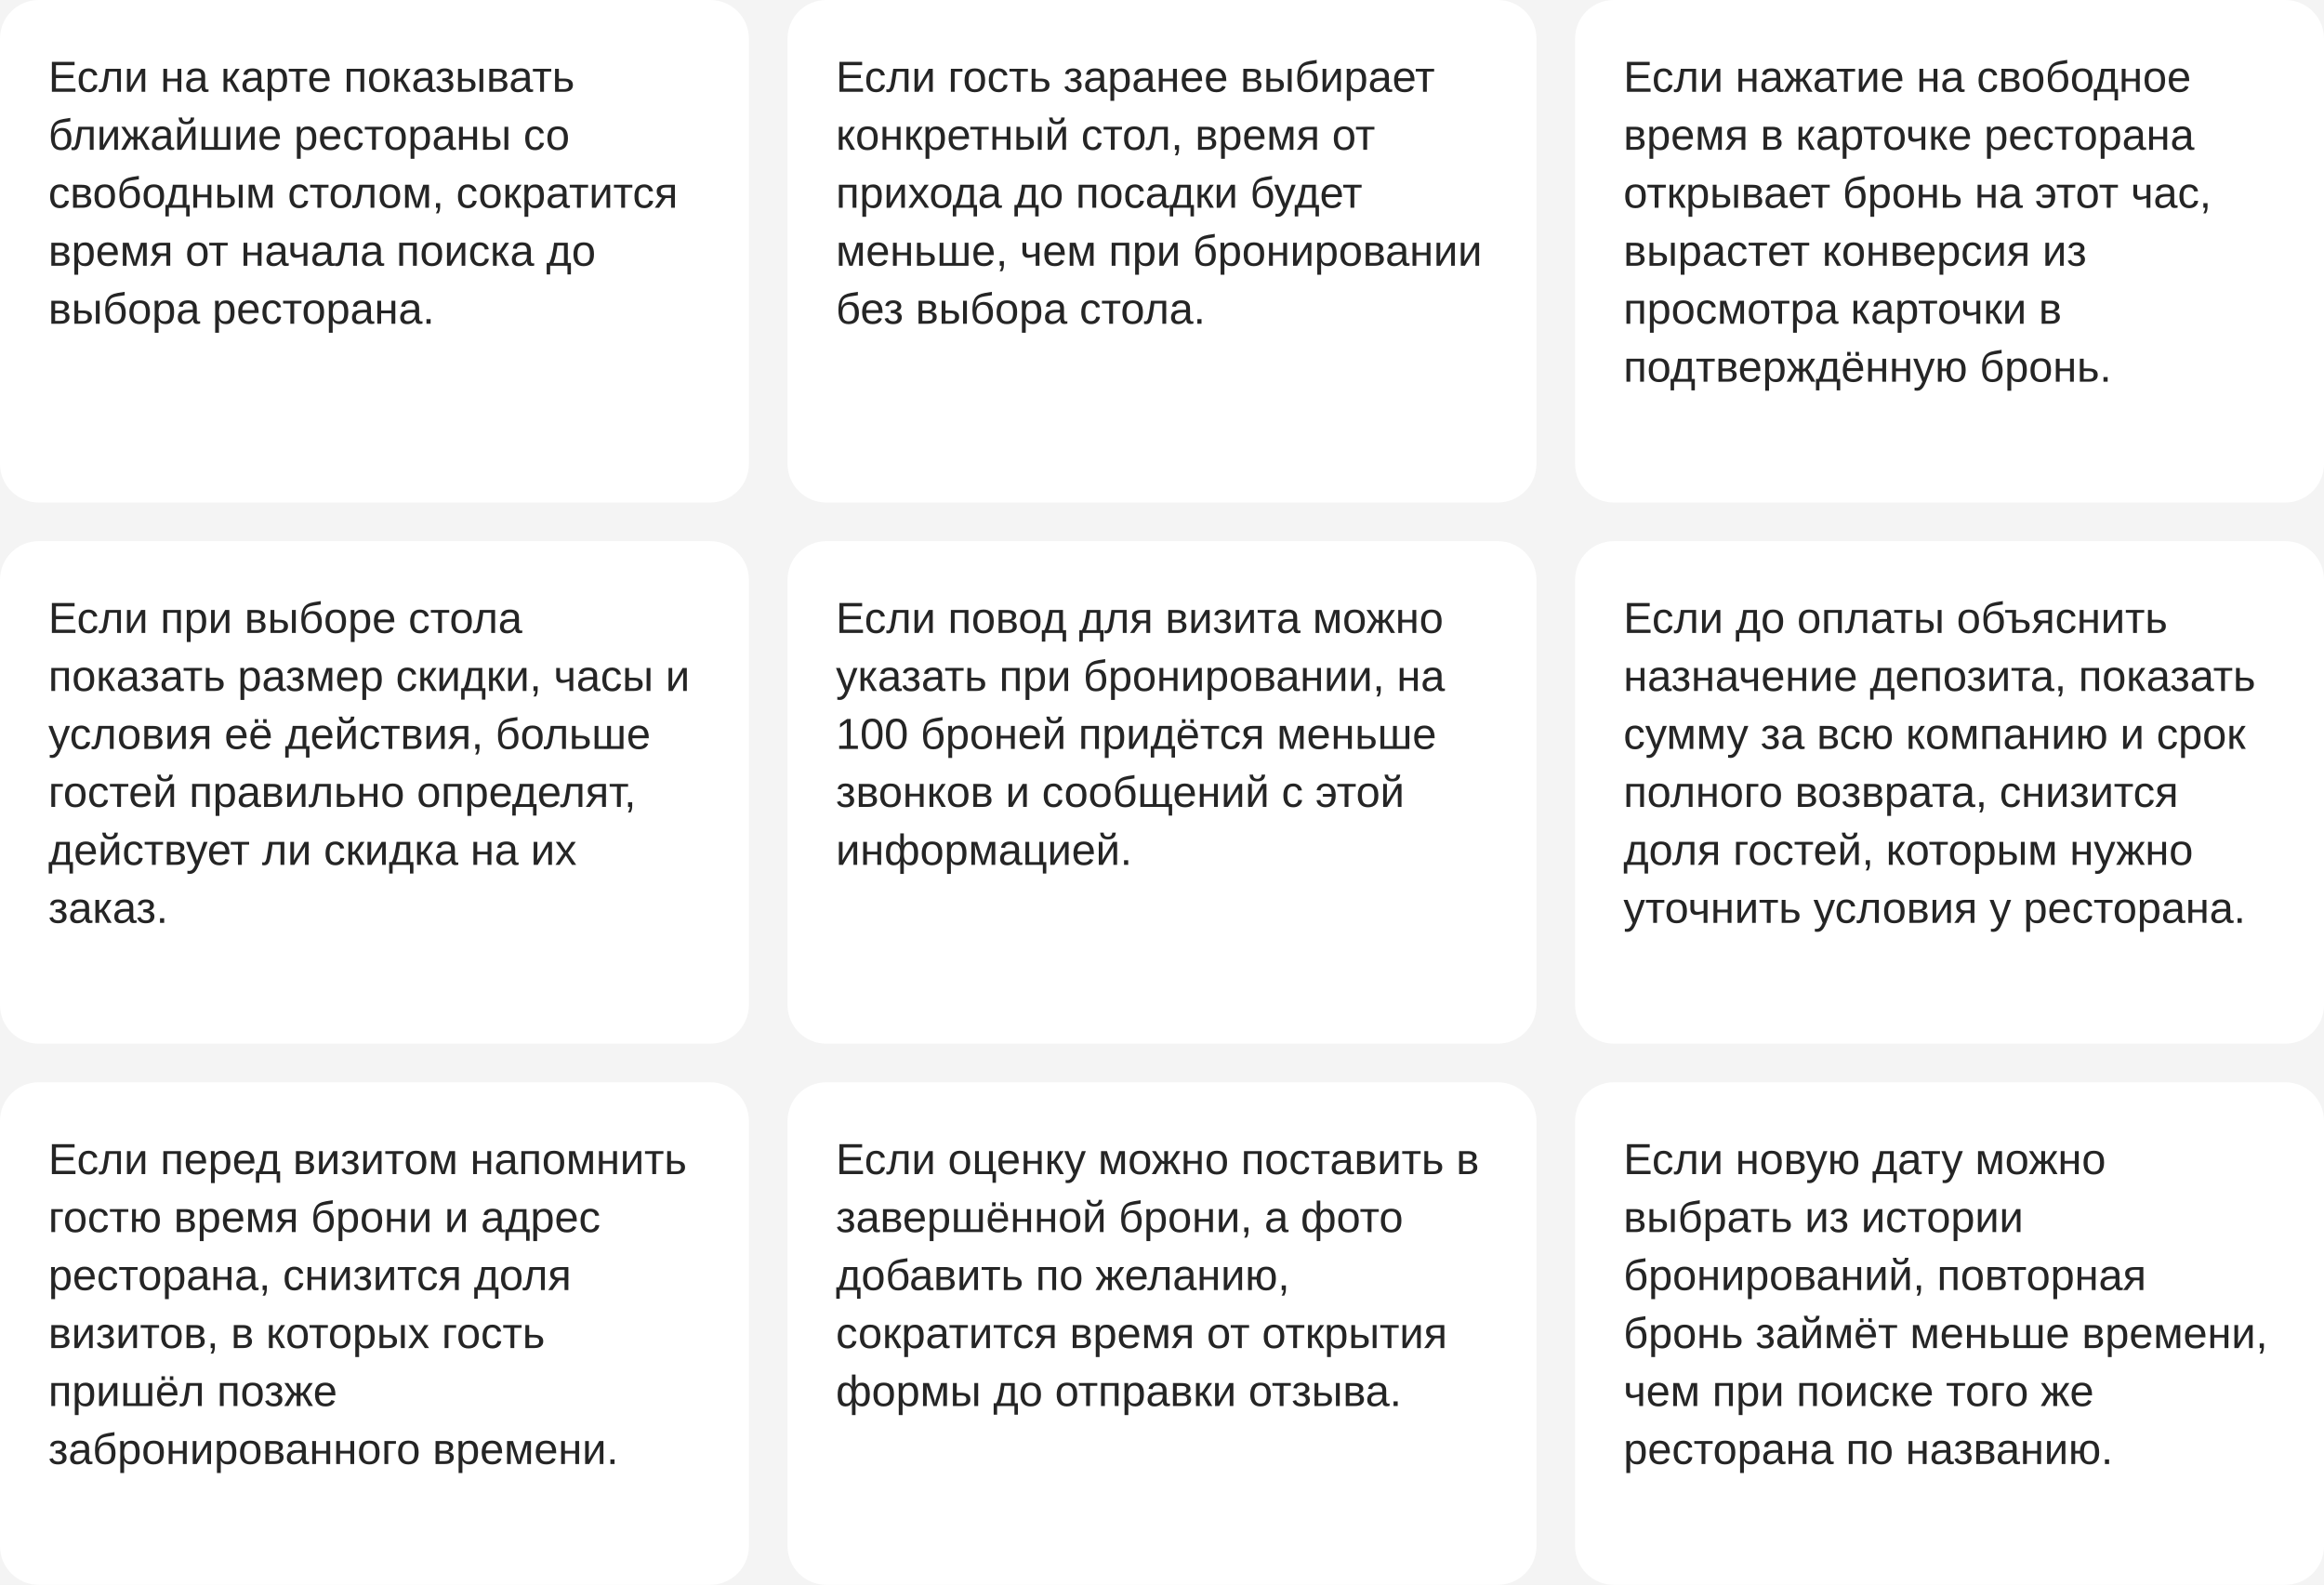
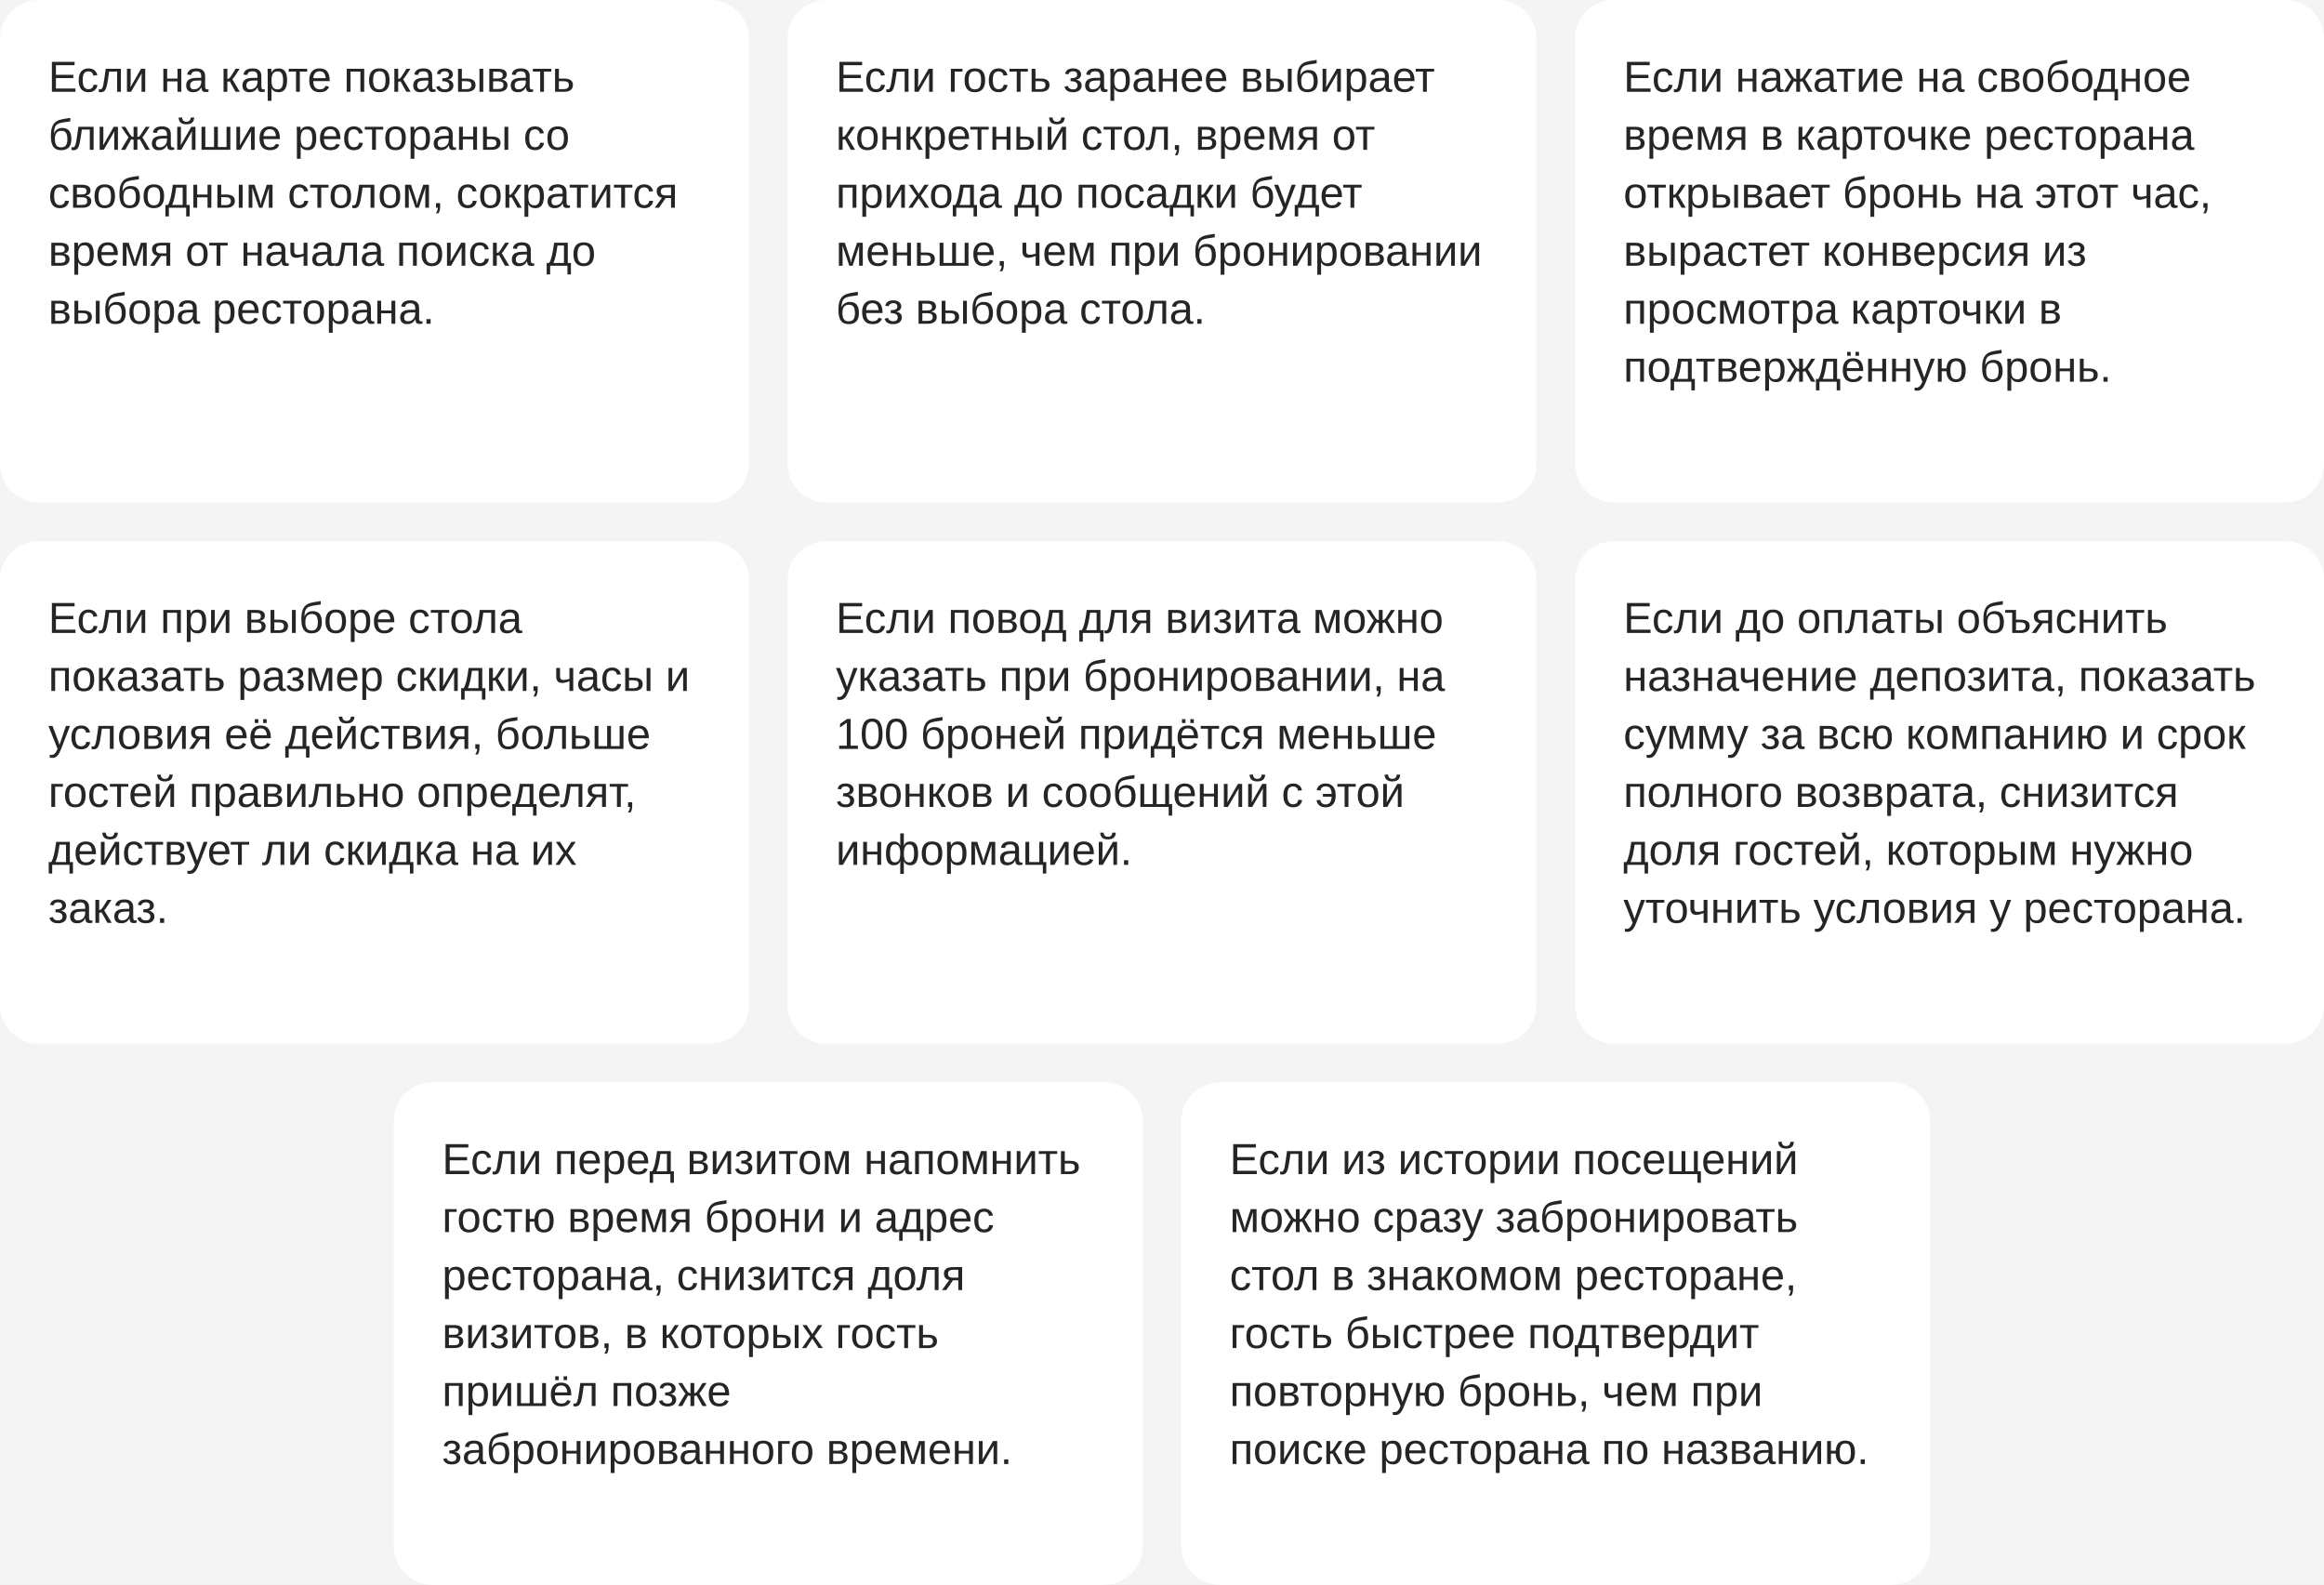
<svg xmlns="http://www.w3.org/2000/svg" viewBox="0 0 962 656" width="962" height="656" font-family="Arial, sans-serif">
  <rect width="100%" height="100%" fill="#f4f4f4" />
  <rect x="0" y="0" width="310" height="208" rx="16" fill="#fff" />
  <text x="20" y="38" font-size="18" fill="#252525">Если на карте показывать</text>
  <text x="20" y="62" font-size="18" fill="#252525">ближайшие рестораны со</text>
  <text x="20" y="86" font-size="18" fill="#252525">свободным столом, сократится</text>
  <text x="20" y="110" font-size="18" fill="#252525">время от начала поиска до</text>
  <text x="20" y="134" font-size="18" fill="#252525">выбора ресторана.</text>
  <rect x="326" y="0" width="310" height="208" rx="16" fill="#fff" />
  <text x="346" y="38" font-size="18" fill="#252525">Если гость заранее выбирает</text>
  <text x="346" y="62" font-size="18" fill="#252525">конкретный стол, время от</text>
  <text x="346" y="86" font-size="18" fill="#252525">прихода до посадки будет</text>
  <text x="346" y="110" font-size="18" fill="#252525">меньше, чем при бронировании</text>
  <text x="346" y="134" font-size="18" fill="#252525">без выбора стола.</text>
  <rect x="652" y="0" width="310" height="208" rx="16" fill="#fff" />
  <text x="672" y="38" font-size="18" fill="#252525">Если нажатие на свободное</text>
  <text x="672" y="62" font-size="18" fill="#252525">время в карточке ресторана</text>
  <text x="672" y="86" font-size="18" fill="#252525">открывает бронь на этот час,</text>
  <text x="672" y="110" font-size="18" fill="#252525">вырастет конверсия из</text>
  <text x="672" y="134" font-size="18" fill="#252525">просмотра карточки в</text>
  <text x="672" y="158" font-size="18" fill="#252525">подтверждённую бронь.</text>
  <rect x="0" y="224" width="310" height="208" rx="16" fill="#fff" />
  <text x="20" y="262" font-size="18" fill="#252525">Если при выборе стола</text>
  <text x="20" y="286" font-size="18" fill="#252525">показать размер скидки, часы и</text>
  <text x="20" y="310" font-size="18" fill="#252525">условия её действия, больше</text>
  <text x="20" y="334" font-size="18" fill="#252525">гостей правильно определят,</text>
  <text x="20" y="358" font-size="18" fill="#252525">действует ли скидка на их</text>
  <text x="20" y="382" font-size="18" fill="#252525">заказ.</text>
  <rect x="326" y="224" width="310" height="208" rx="16" fill="#fff" />
  <text x="346" y="262" font-size="18" fill="#252525">Если повод для визита можно</text>
  <text x="346" y="286" font-size="18" fill="#252525">указать при бронировании, на</text>
  <text x="346" y="310" font-size="18" fill="#252525">100 броней придётся меньше</text>
  <text x="346" y="334" font-size="18" fill="#252525">звонков и сообщений с этой</text>
  <text x="346" y="358" font-size="18" fill="#252525">информацией.</text>
  <rect x="652" y="224" width="310" height="208" rx="16" fill="#fff" />
  <text x="672" y="262" font-size="18" fill="#252525">Если до оплаты объяснить</text>
  <text x="672" y="286" font-size="18" fill="#252525">назначение депозита, показать</text>
  <text x="672" y="310" font-size="18" fill="#252525">сумму за всю компанию и срок</text>
  <text x="672" y="334" font-size="18" fill="#252525">полного возврата, снизится</text>
  <text x="672" y="358" font-size="18" fill="#252525">доля гостей, которым нужно</text>
  <text x="672" y="382" font-size="18" fill="#252525">уточнить условия у ресторана.</text>
-   <rect x="0" y="448" width="310" height="208" rx="16" fill="#fff" />
-   <text x="20" y="486" font-size="18" fill="#252525">Если перед визитом напомнить</text>
-   <text x="20" y="510" font-size="18" fill="#252525">гостю время брони и адрес</text>
-   <text x="20" y="534" font-size="18" fill="#252525">ресторана, снизится доля</text>
-   <text x="20" y="558" font-size="18" fill="#252525">визитов, в которых гость</text>
-   <text x="20" y="582" font-size="18" fill="#252525">пришёл позже</text>
-   <text x="20" y="606" font-size="18" fill="#252525">забронированного времени.</text>
-   <rect x="326" y="448" width="310" height="208" rx="16" fill="#fff" />
-   <text x="346" y="486" font-size="18" fill="#252525">Если оценку можно поставить в</text>
-   <text x="346" y="510" font-size="18" fill="#252525">завершённой брони, а фото</text>
-   <text x="346" y="534" font-size="18" fill="#252525">добавить по желанию,</text>
-   <text x="346" y="558" font-size="18" fill="#252525">сократится время от открытия</text>
-   <text x="346" y="582" font-size="18" fill="#252525">формы до отправки отзыва.</text>
-   <rect x="652" y="448" width="310" height="208" rx="16" fill="#fff" />
-   <text x="672" y="486" font-size="18" fill="#252525">Если новую дату можно</text>
-   <text x="672" y="510" font-size="18" fill="#252525">выбрать из истории</text>
-   <text x="672" y="534" font-size="18" fill="#252525">бронирований, повторная</text>
-   <text x="672" y="558" font-size="18" fill="#252525">бронь займёт меньше времени,</text>
-   <text x="672" y="582" font-size="18" fill="#252525">чем при поиске того же</text>
-   <text x="672" y="606" font-size="18" fill="#252525">ресторана по названию.</text>
+   <rect x="163" y="448" width="310" height="208" rx="16" fill="#fff" />
+   <text x="183" y="486" font-size="18" fill="#252525">Если перед визитом напомнить</text>
+   <text x="183" y="510" font-size="18" fill="#252525">гостю время брони и адрес</text>
+   <text x="183" y="534" font-size="18" fill="#252525">ресторана, снизится доля</text>
+   <text x="183" y="558" font-size="18" fill="#252525">визитов, в которых гость</text>
+   <text x="183" y="582" font-size="18" fill="#252525">пришёл позже</text>
+   <text x="183" y="606" font-size="18" fill="#252525">забронированного времени.</text>
+   <rect x="489" y="448" width="310" height="208" rx="16" fill="#fff" />
+   <text x="509" y="486" font-size="18" fill="#252525">Если из истории посещений</text>
+   <text x="509" y="510" font-size="18" fill="#252525">можно сразу забронировать</text>
+   <text x="509" y="534" font-size="18" fill="#252525">стол в знакомом ресторане,</text>
+   <text x="509" y="558" font-size="18" fill="#252525">гость быстрее подтвердит</text>
+   <text x="509" y="582" font-size="18" fill="#252525">повторную бронь, чем при</text>
+   <text x="509" y="606" font-size="18" fill="#252525">поиске ресторана по названию.</text>
</svg>
